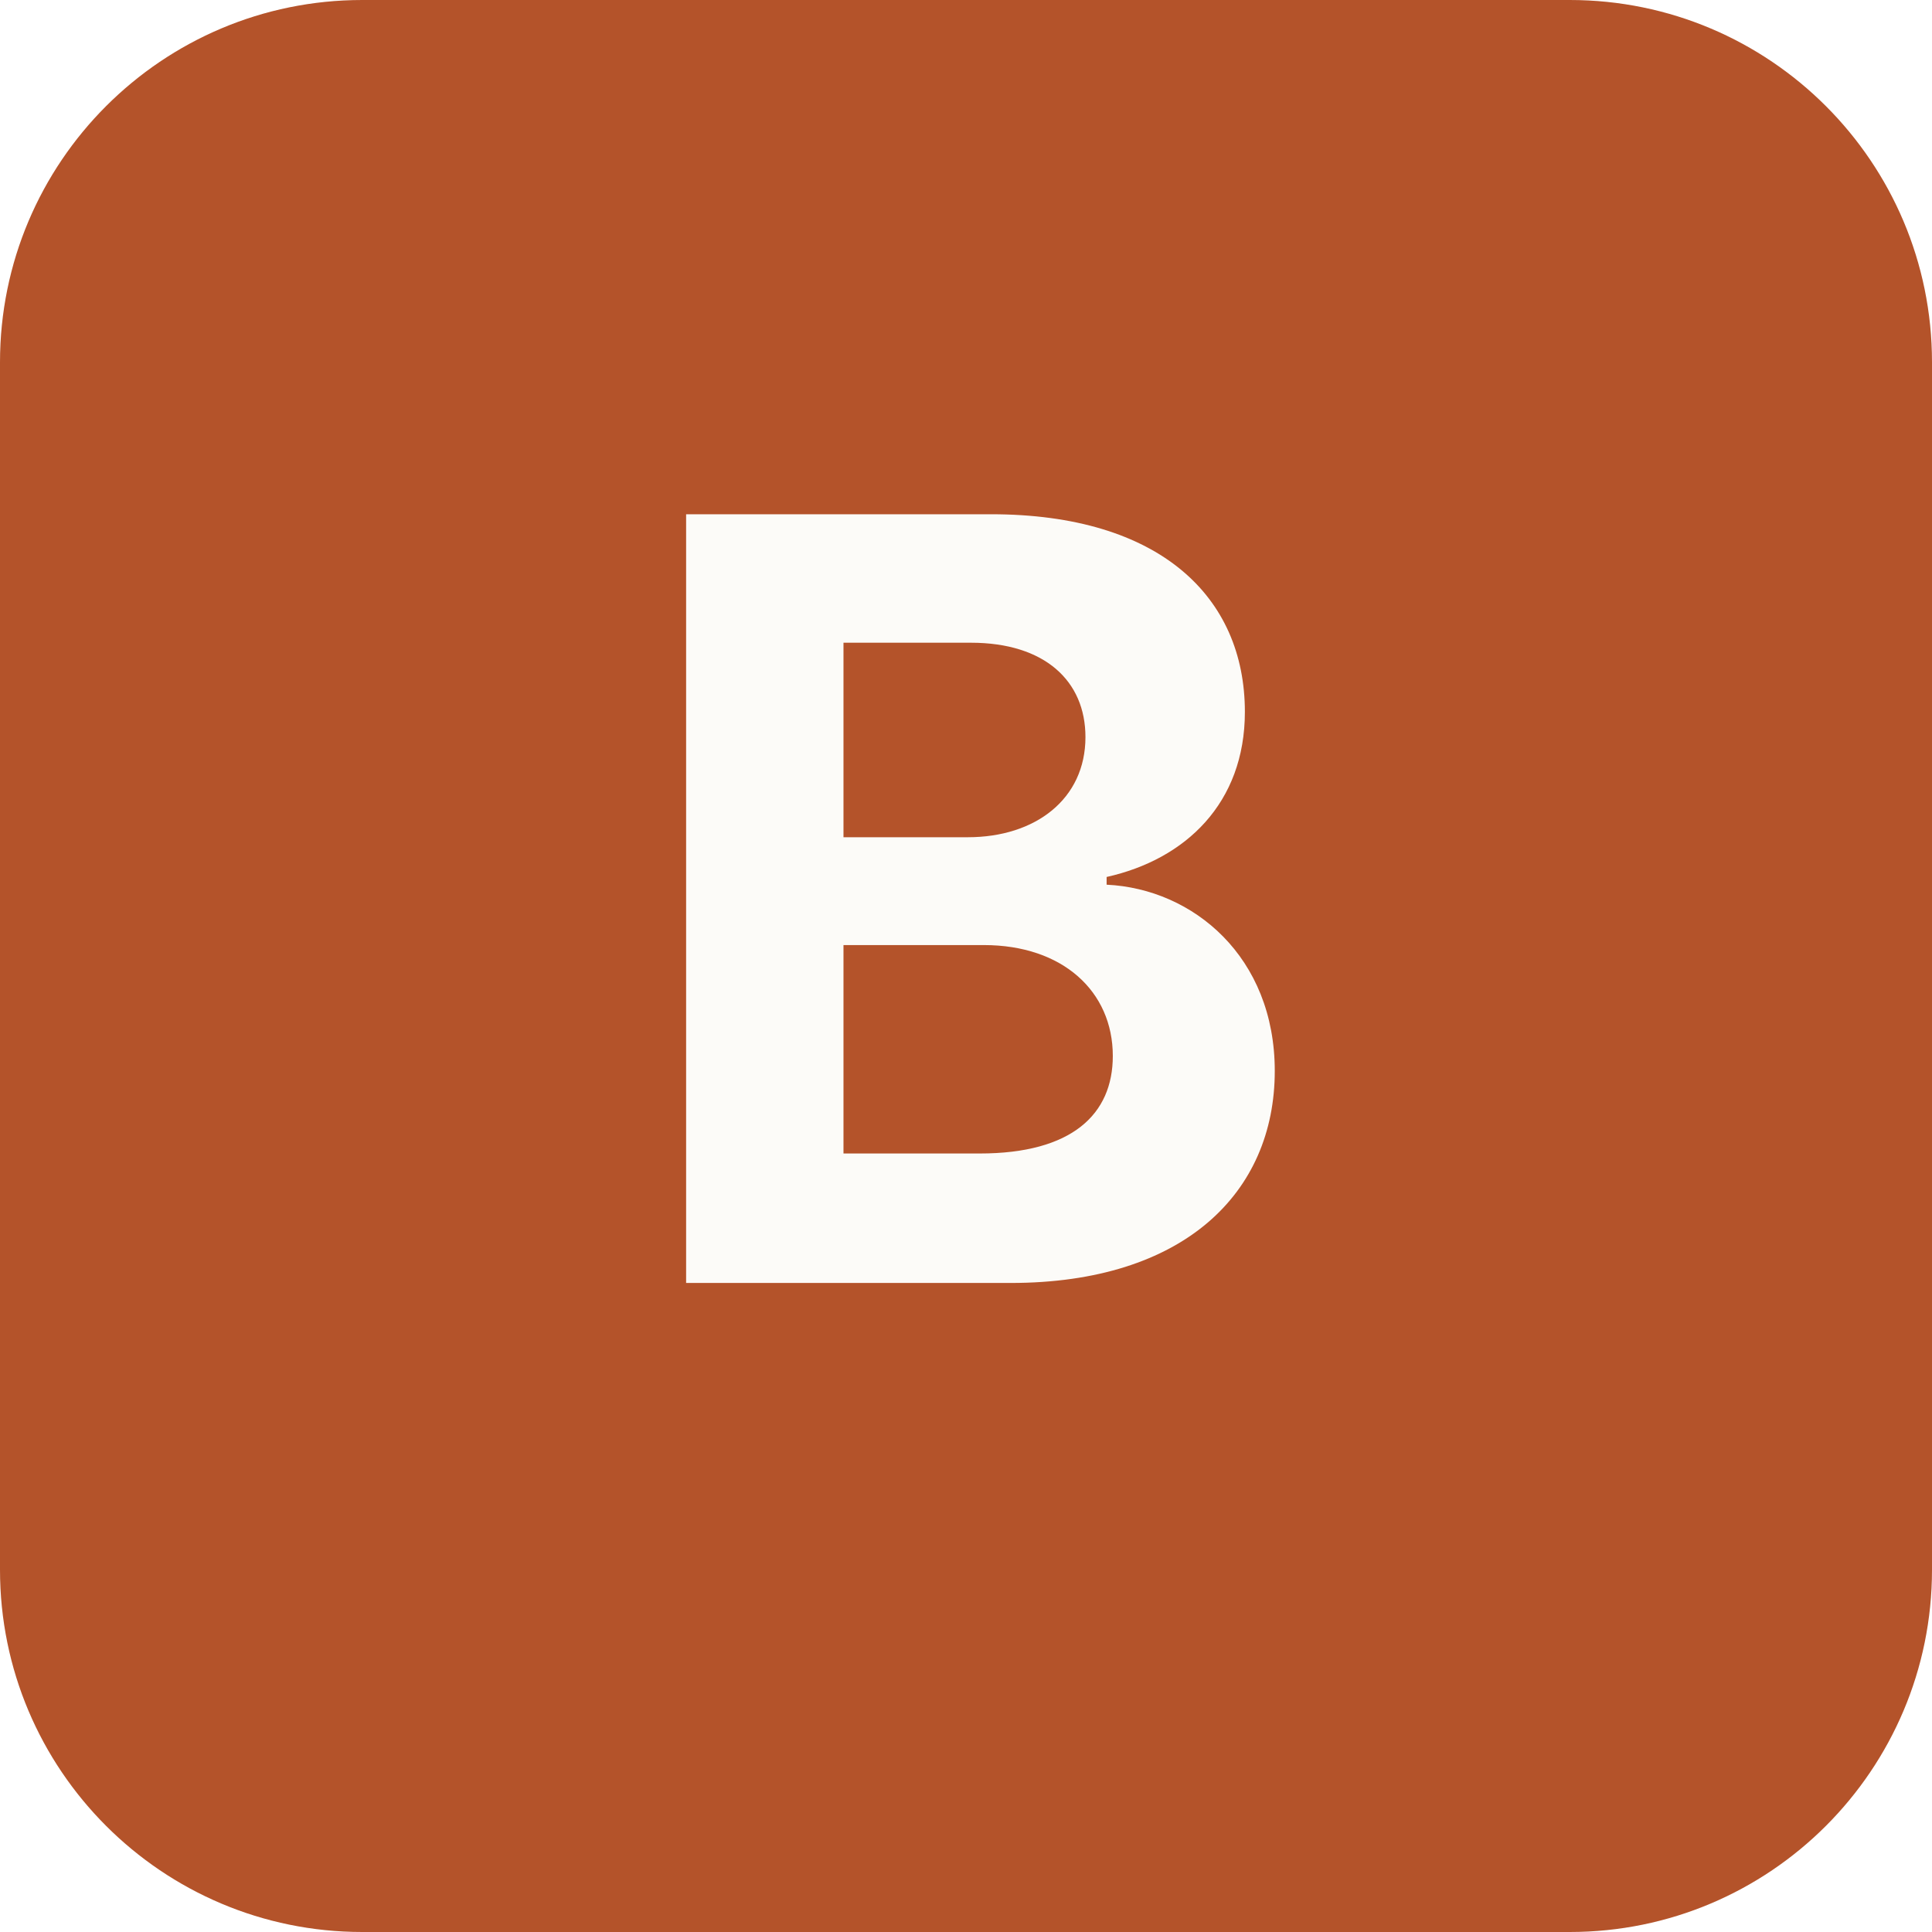
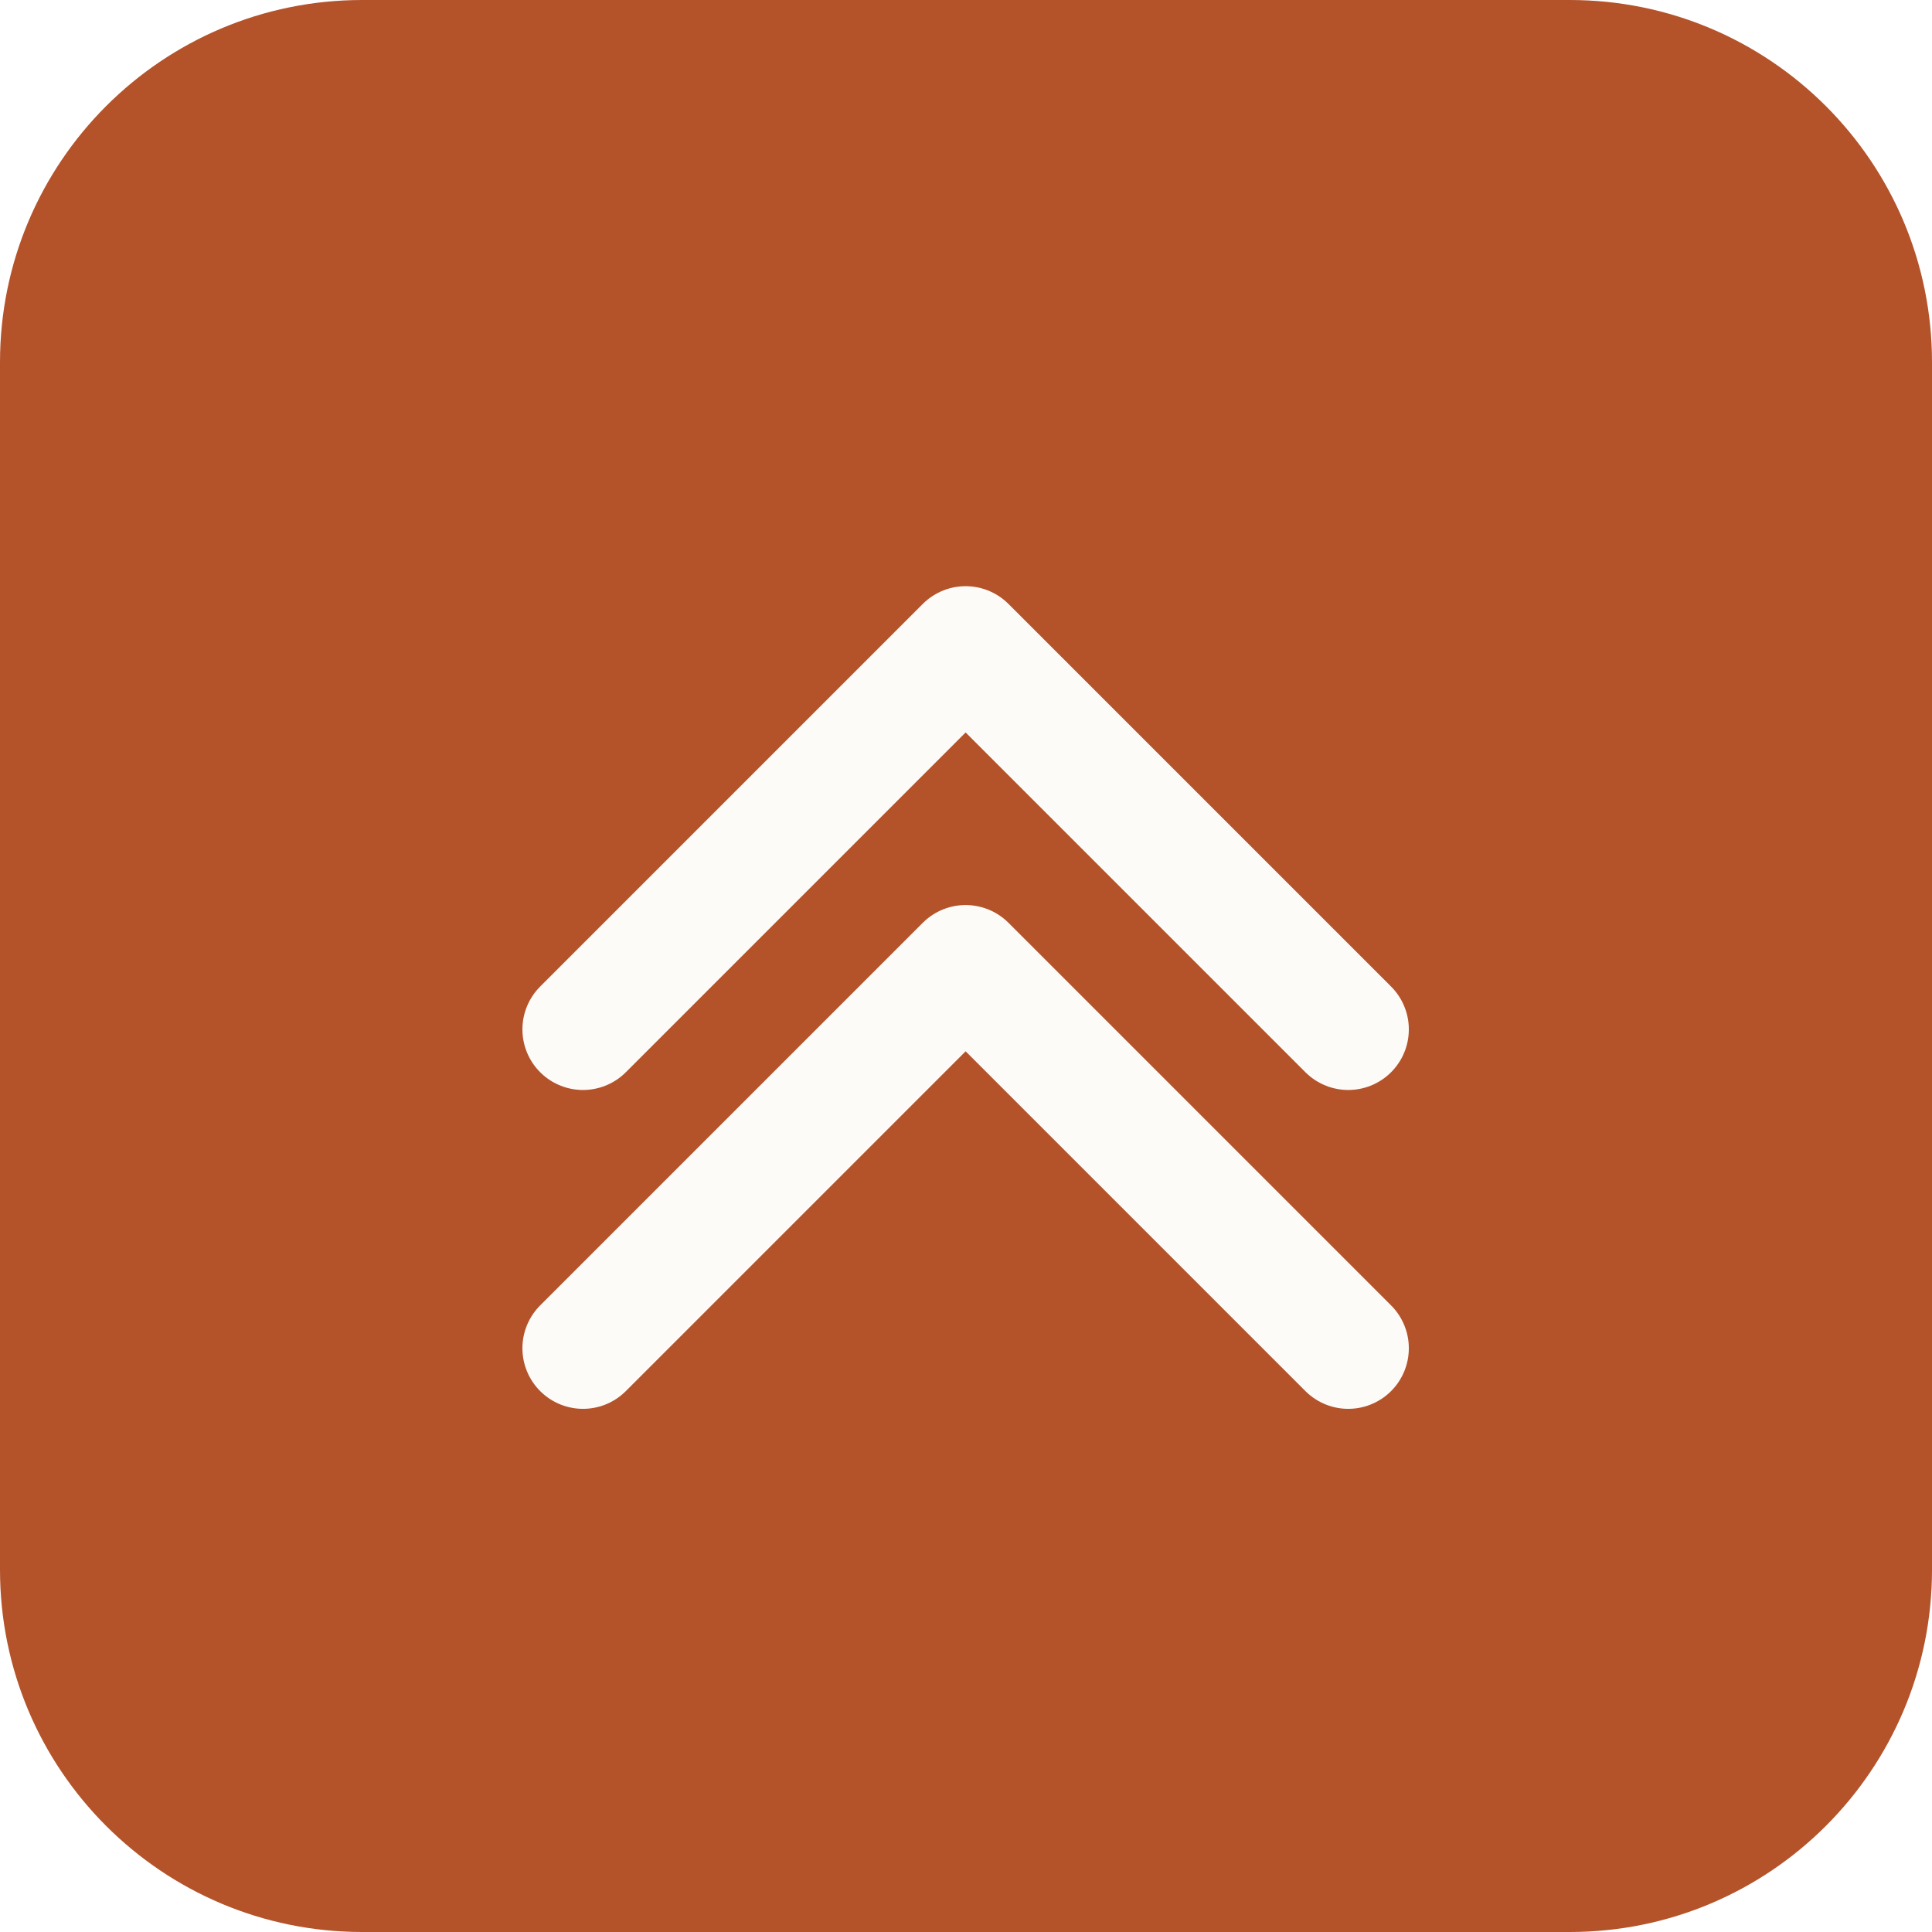
<svg xmlns="http://www.w3.org/2000/svg" viewBox="0 0 512 512">
  <rect width="512" height="512" rx="96" fill="#B4532A" />
-   <text x="256" y="340" font-family="-apple-system,BlinkMacSystemFont,'Segoe UI',sans-serif" font-size="280" font-weight="700" fill="#FCFBF8" text-anchor="middle">B</text>
+   <g transform="translate(70 70) scale(16.9)" fill="none" stroke="#FCFBF8" stroke-width="1.9" stroke-linecap="round" stroke-linejoin="round">
+     <polyline points="5,12 11,6 17,12" />
+     <polyline points="5,17 11,11 17,17" />
+   </g>
</svg>
